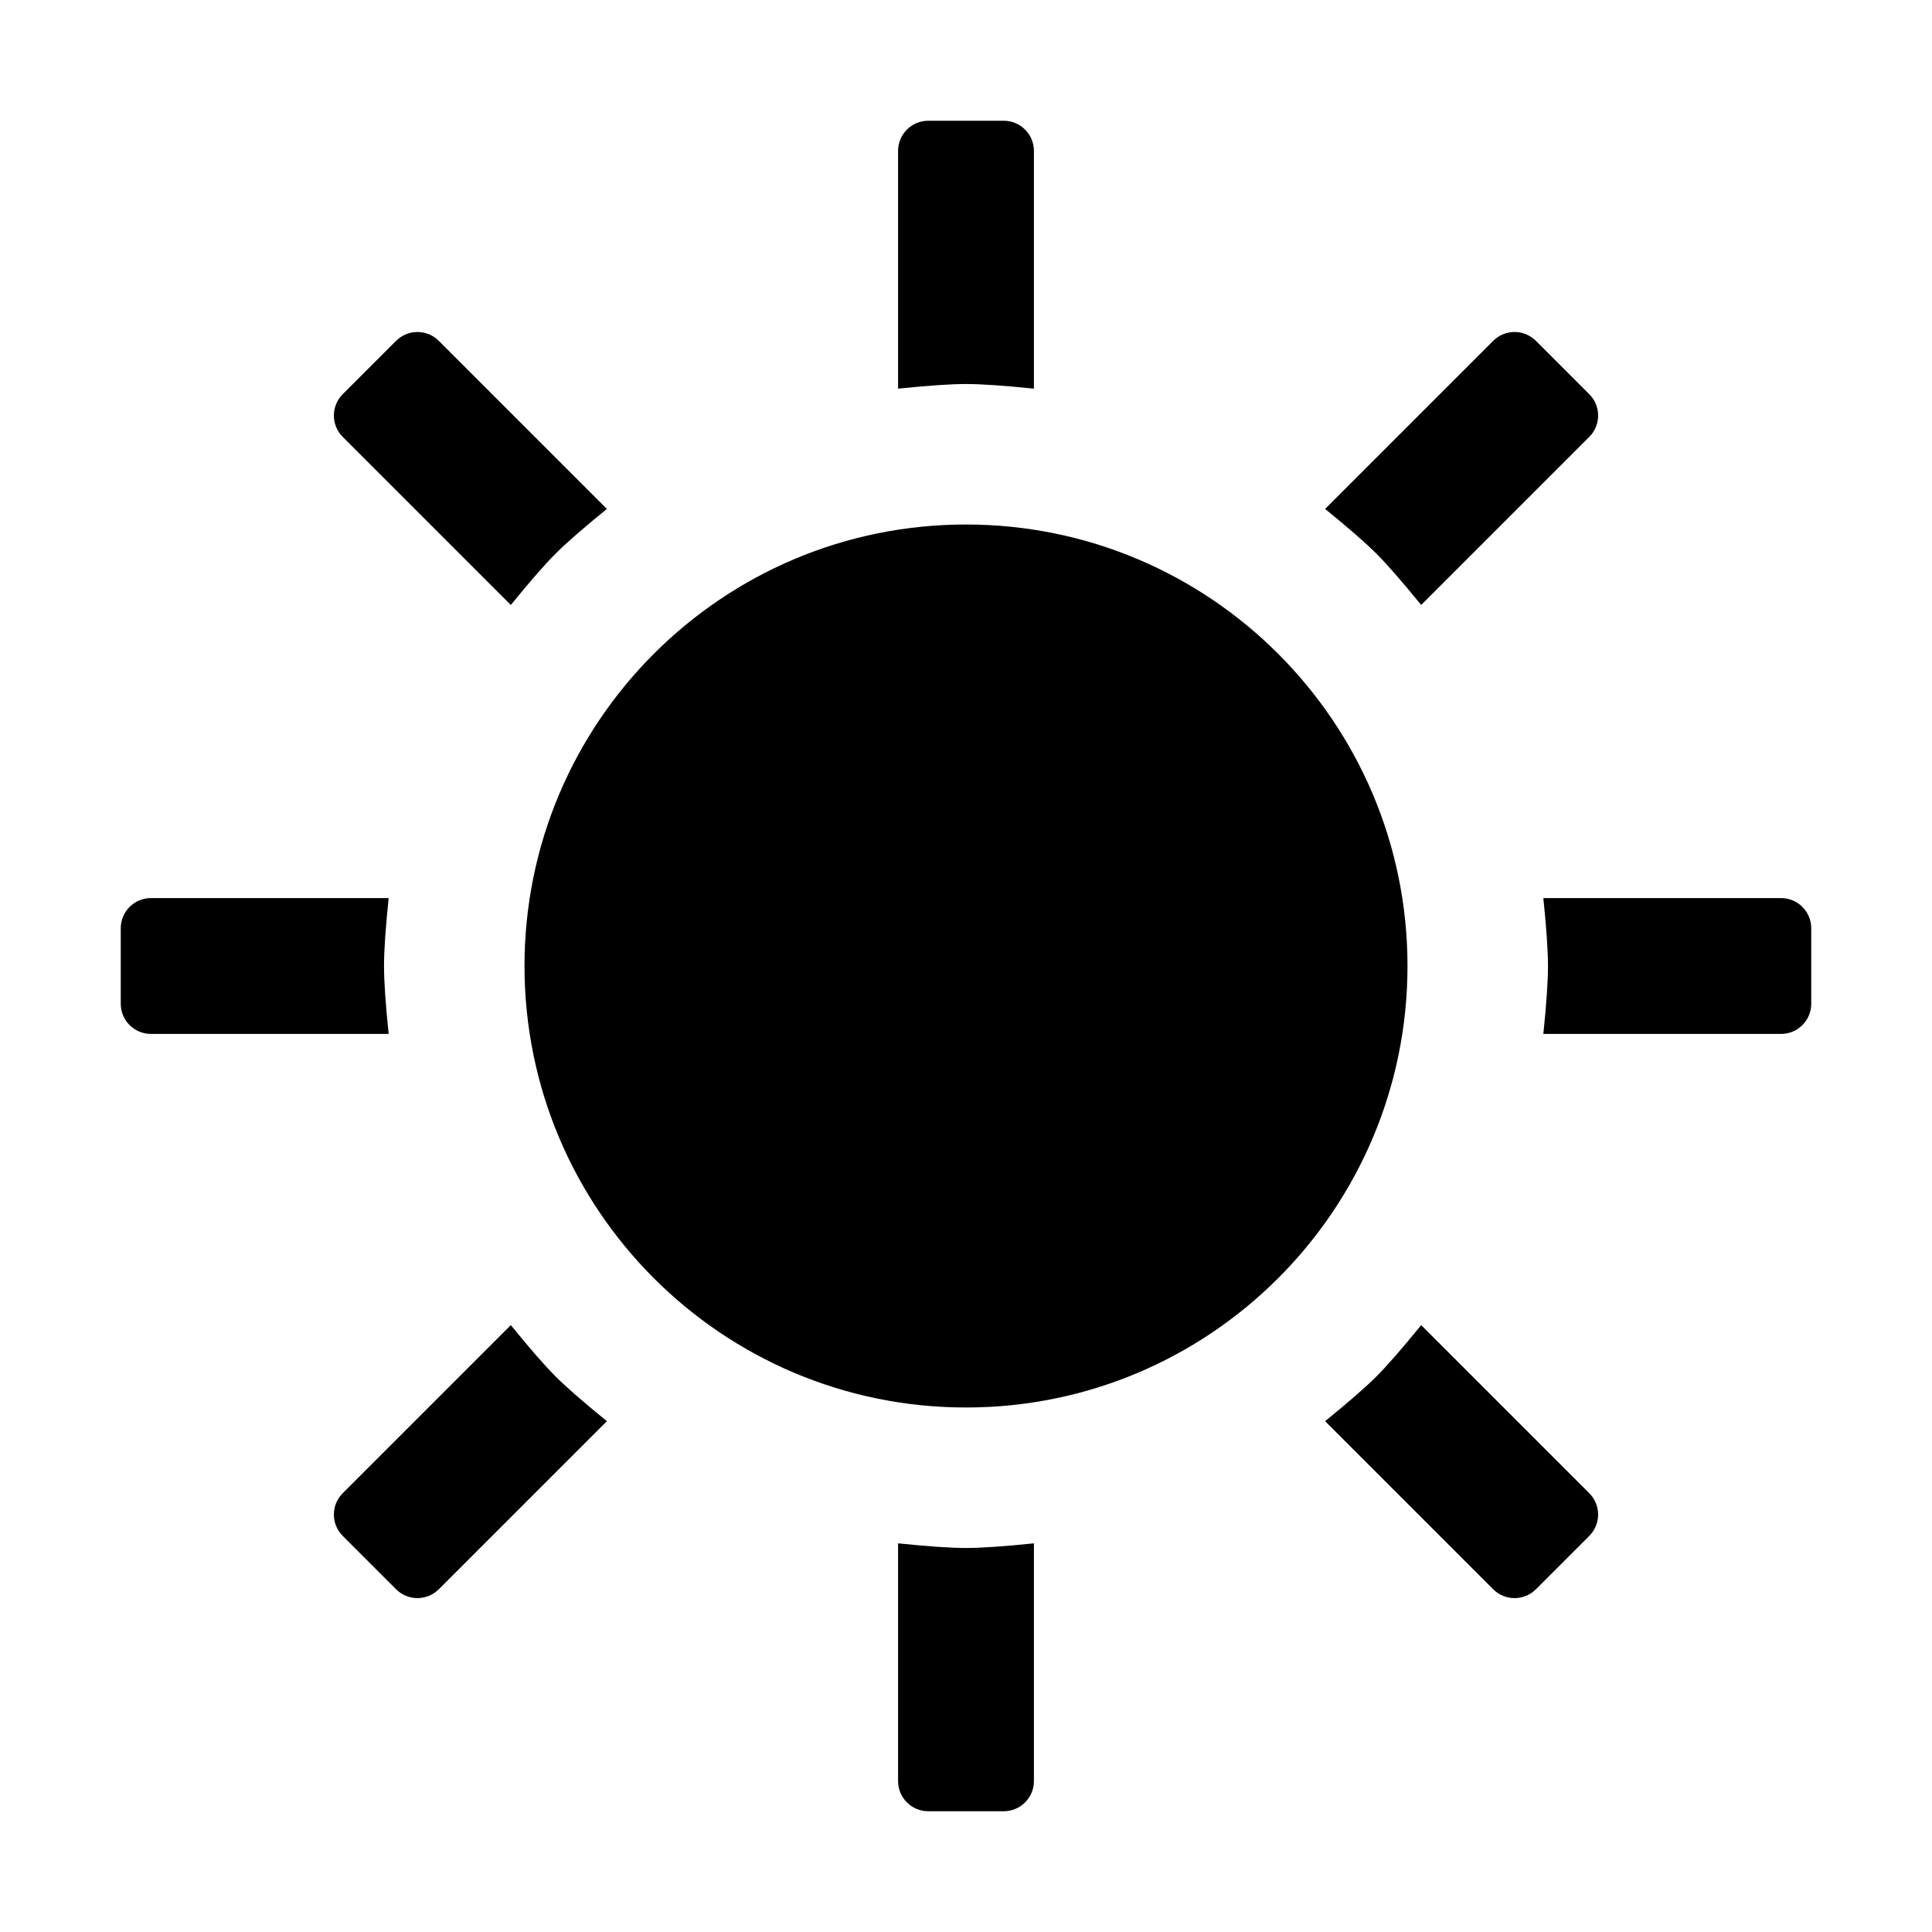
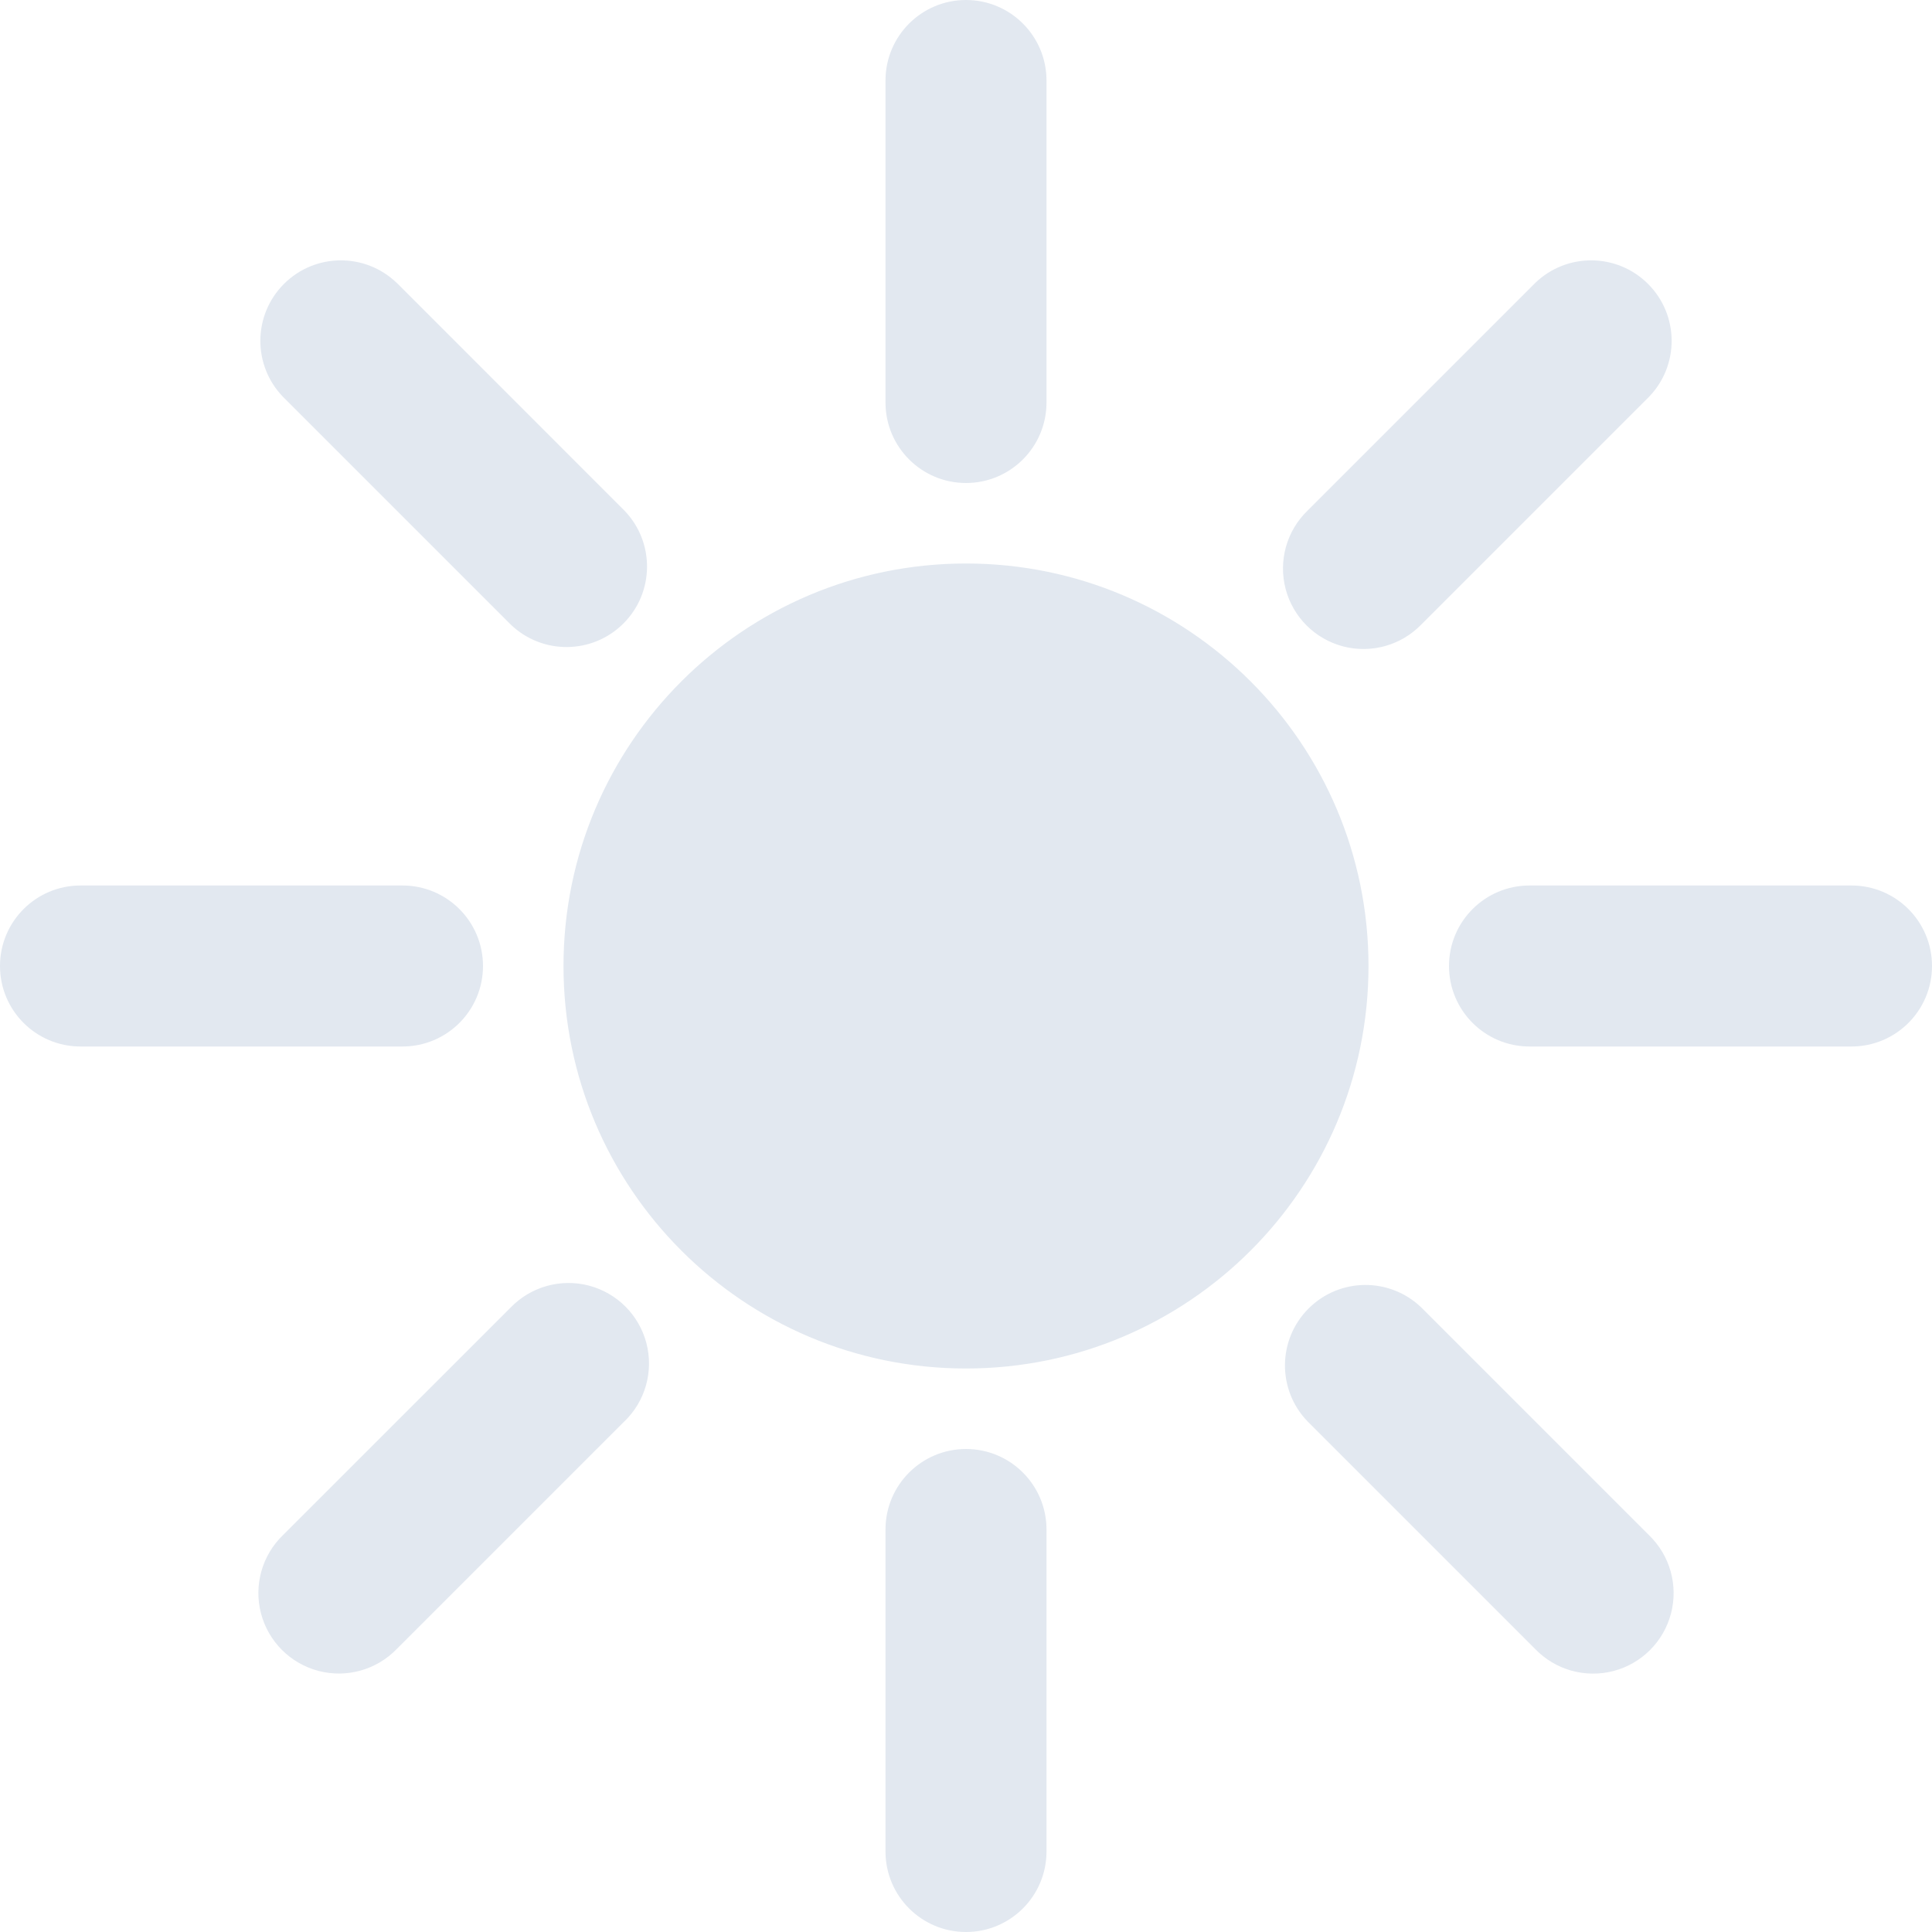
- <svg xmlns="http://www.w3.org/2000/svg" width="1024" height="1024" viewBox="0 0 1024 1024">
-   <path fill="currentColor" fill-rule="evenodd" d="M548 818v126c0 8.837-7.163 16-16 16h-40c-8.837 0-16-7.163-16-16V818c15.845 1.643 27.845 2.464 36 2.464c8.155 0 20.155-.821 36-2.464m205.251-115.66l89.096 89.095c6.248 6.248 6.248 16.38 0 22.627l-28.285 28.285c-6.248 6.248-16.379 6.248-22.627 0L702.34 753.25c12.365-10.043 21.431-17.947 27.198-23.713c5.766-5.767 13.67-14.833 23.713-27.198m-482.502 0c10.043 12.365 17.947 21.431 23.713 27.198c5.767 5.766 14.833 13.67 27.198 23.713l-89.095 89.096c-6.248 6.248-16.38 6.248-22.627 0l-28.285-28.285c-6.248-6.248-6.248-16.379 0-22.627zM512 278c129.235 0 234 104.765 234 234S641.235 746 512 746S278 641.235 278 512s104.765-234 234-234M206 476c-1.643 15.845-2.464 27.845-2.464 36c0 8.155.821 20.155 2.464 36H80c-8.837 0-16-7.163-16-16v-40c0-8.837 7.163-16 16-16zm738 0c8.837 0 16 7.163 16 16v40c0 8.837-7.163 16-16 16H818c1.643-15.845 2.464-27.845 2.464-36c0-8.155-.821-20.155-2.464-36ZM814.062 180.653l28.285 28.285c6.248 6.248 6.248 16.379 0 22.627L753.25 320.66c-10.043-12.365-17.947-21.431-23.713-27.198c-5.767-5.766-14.833-13.67-27.198-23.713l89.095-89.096c6.248-6.248 16.38-6.248 22.627 0m-581.497 0l89.095 89.096c-12.365 10.043-21.431 17.947-27.198 23.713c-5.766 5.767-13.67 14.833-23.713 27.198l-89.096-89.095c-6.248-6.248-6.248-16.38 0-22.627l28.285-28.285c6.248-6.248 16.379-6.248 22.627 0M532 64c8.837 0 16 7.163 16 16v126c-15.845-1.643-27.845-2.464-36-2.464c-8.155 0-20.155.821-36 2.464V80c0-8.837 7.163-16 16-16z" />
+ <svg xmlns="http://www.w3.org/2000/svg" width="800px" height="800px" viewBox="0 0 24 24" fill="none">
+   <path fill="#e2e8f0" d="M12 0a1 1 0 0 1 1 1v4a1 1 0 1 1-2 0V1a1 1 0 0 1 1-1ZM4.929 3.515a1 1 0 0 0-1.414 1.414l2.828 2.828a1 1 0 0 0 1.414-1.414L4.93 3.515ZM1 11a1 1 0 1 0 0 2h4a1 1 0 1 0 0-2H1ZM18 12a1 1 0 0 1 1-1h4a1 1 0 1 1 0 2h-4a1 1 0 0 1-1-1ZM17.657 16.243a1 1 0 0 0-1.414 1.414l2.828 2.828a1 1 0 1 0 1.414-1.414l-2.828-2.828ZM7.757 17.657a1 1 0 1 0-1.414-1.414L3.515 19.07a1 1 0 1 0 1.414 1.414l2.828-2.828ZM20.485 4.929a1 1 0 0 0-1.414-1.414l-2.828 2.828a1 1 0 1 0 1.414 1.414l2.828-2.828ZM13 19a1 1 0 1 0-2 0v4a1 1 0 1 0 2 0v-4ZM12 7a5 5 0 1 0 0 10 5 5 0 0 0 0-10Z" />
</svg>
